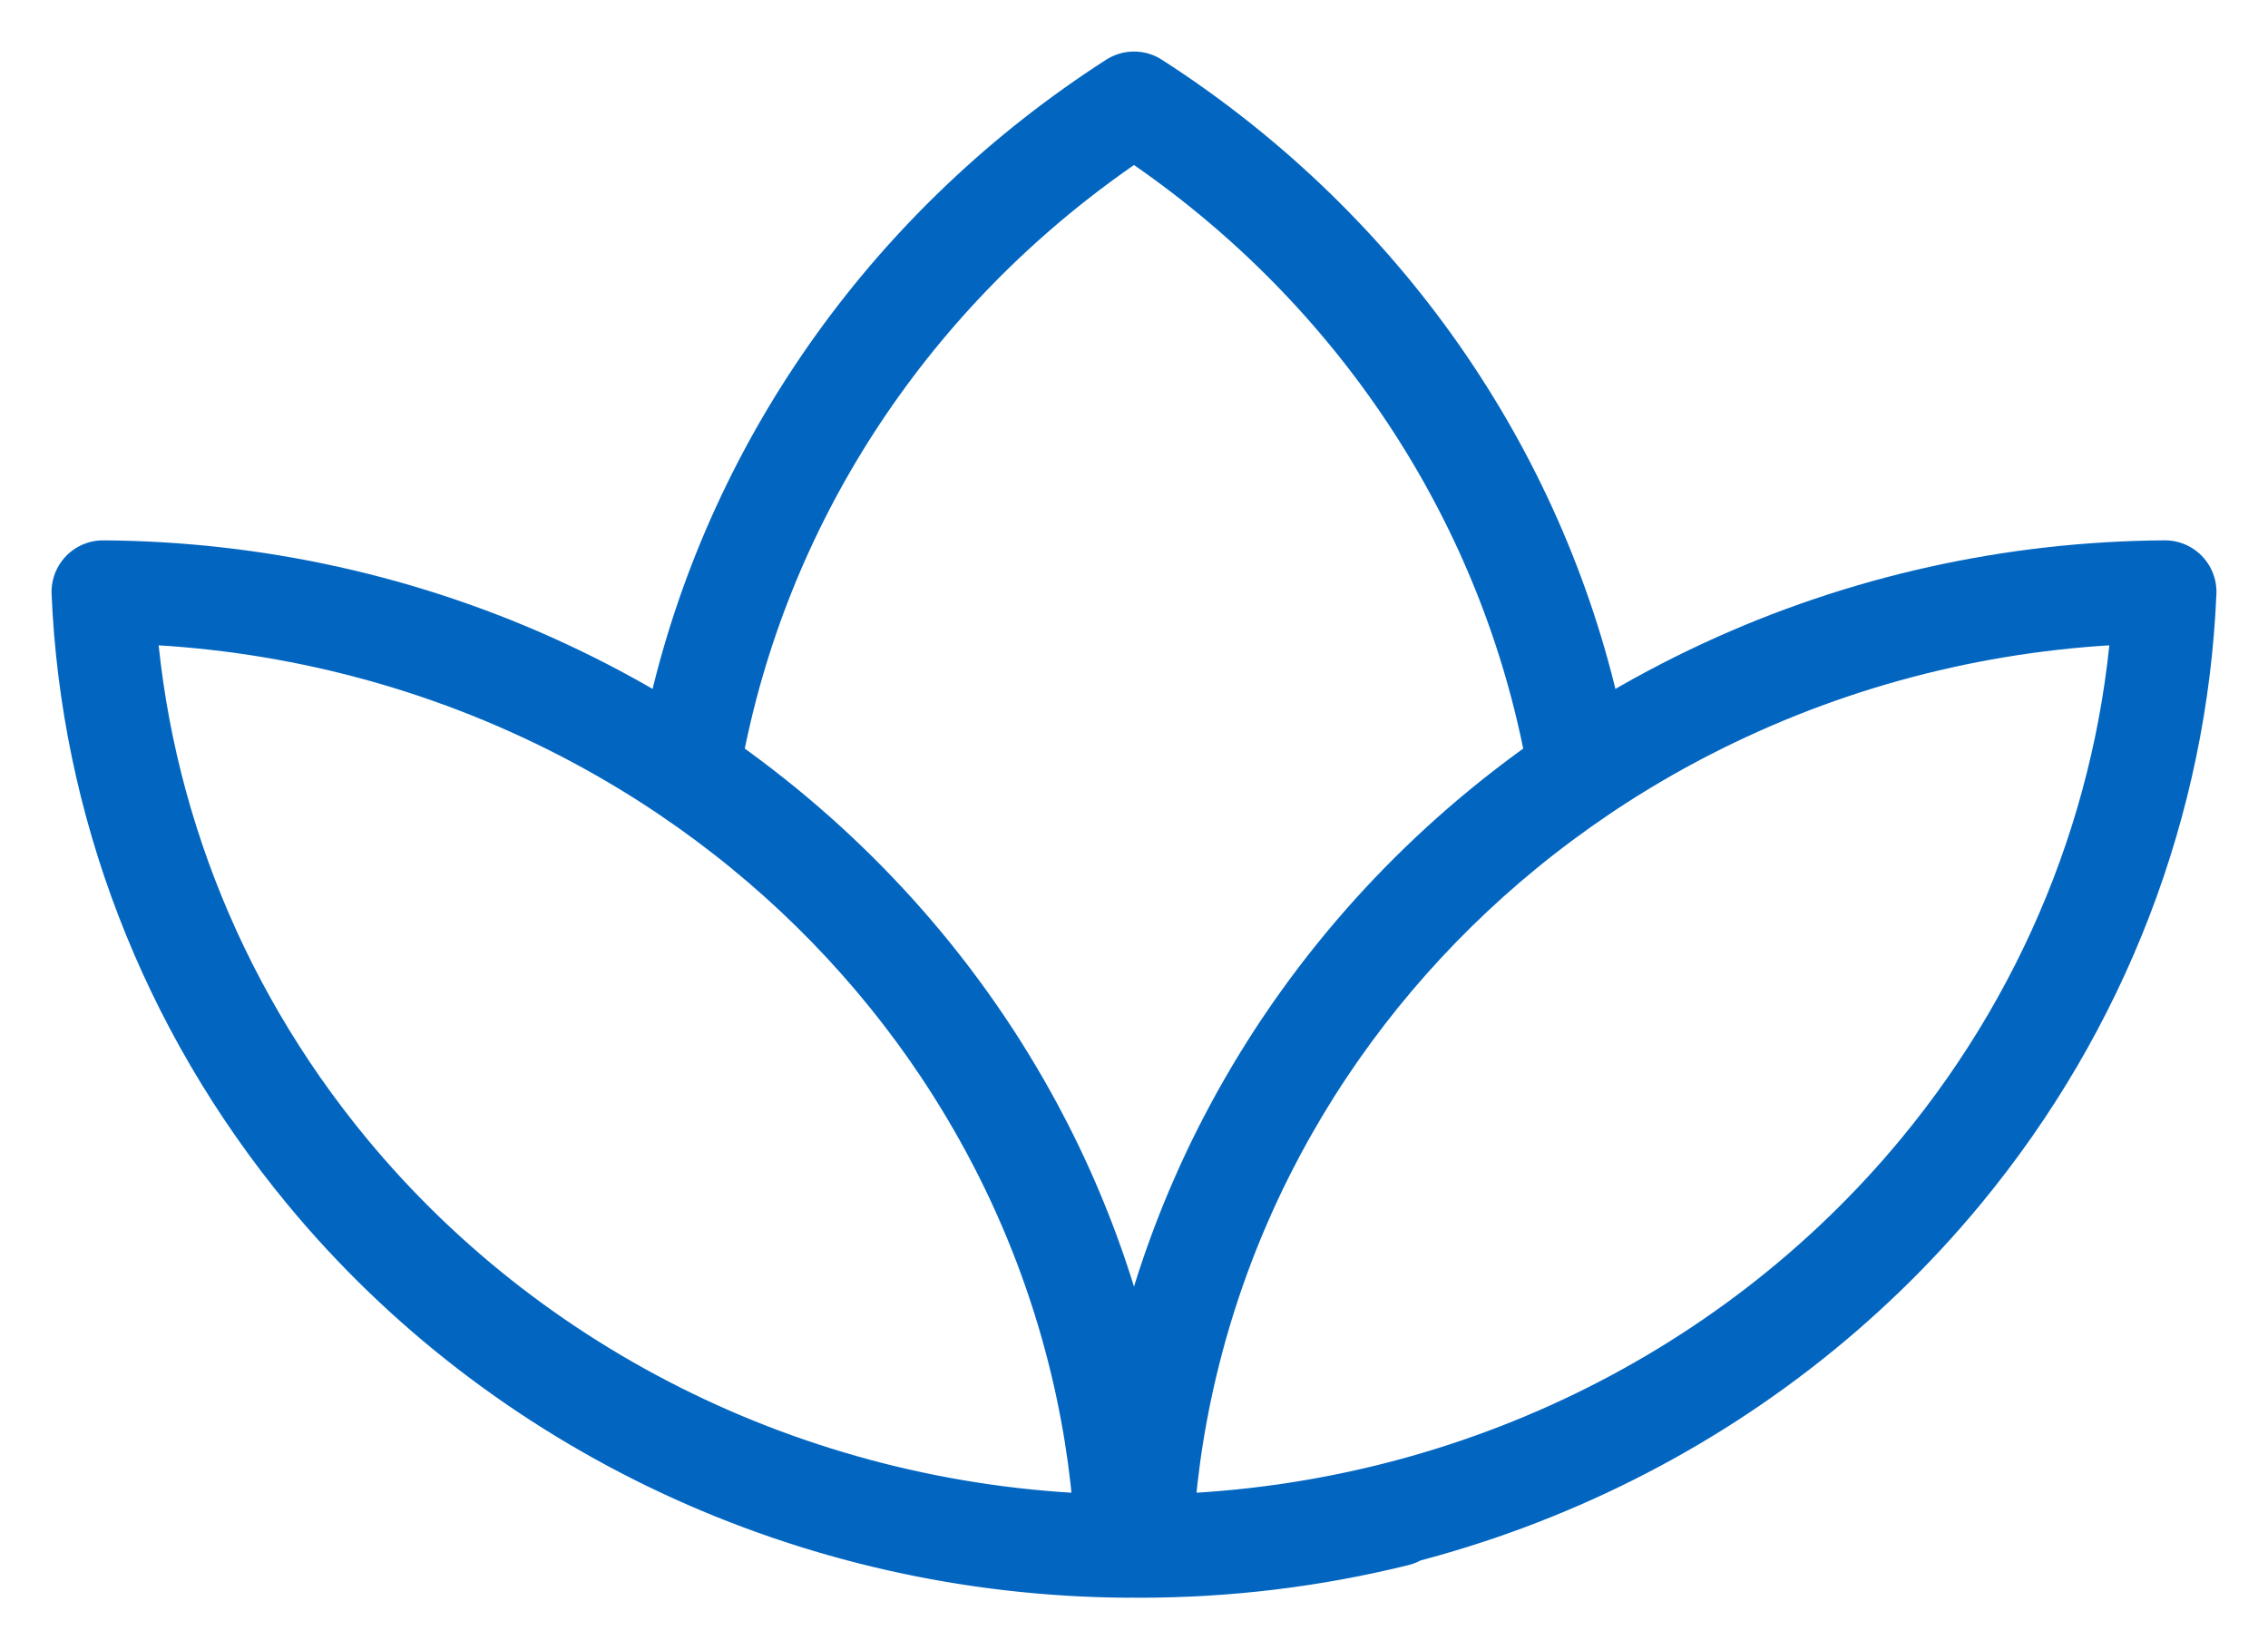
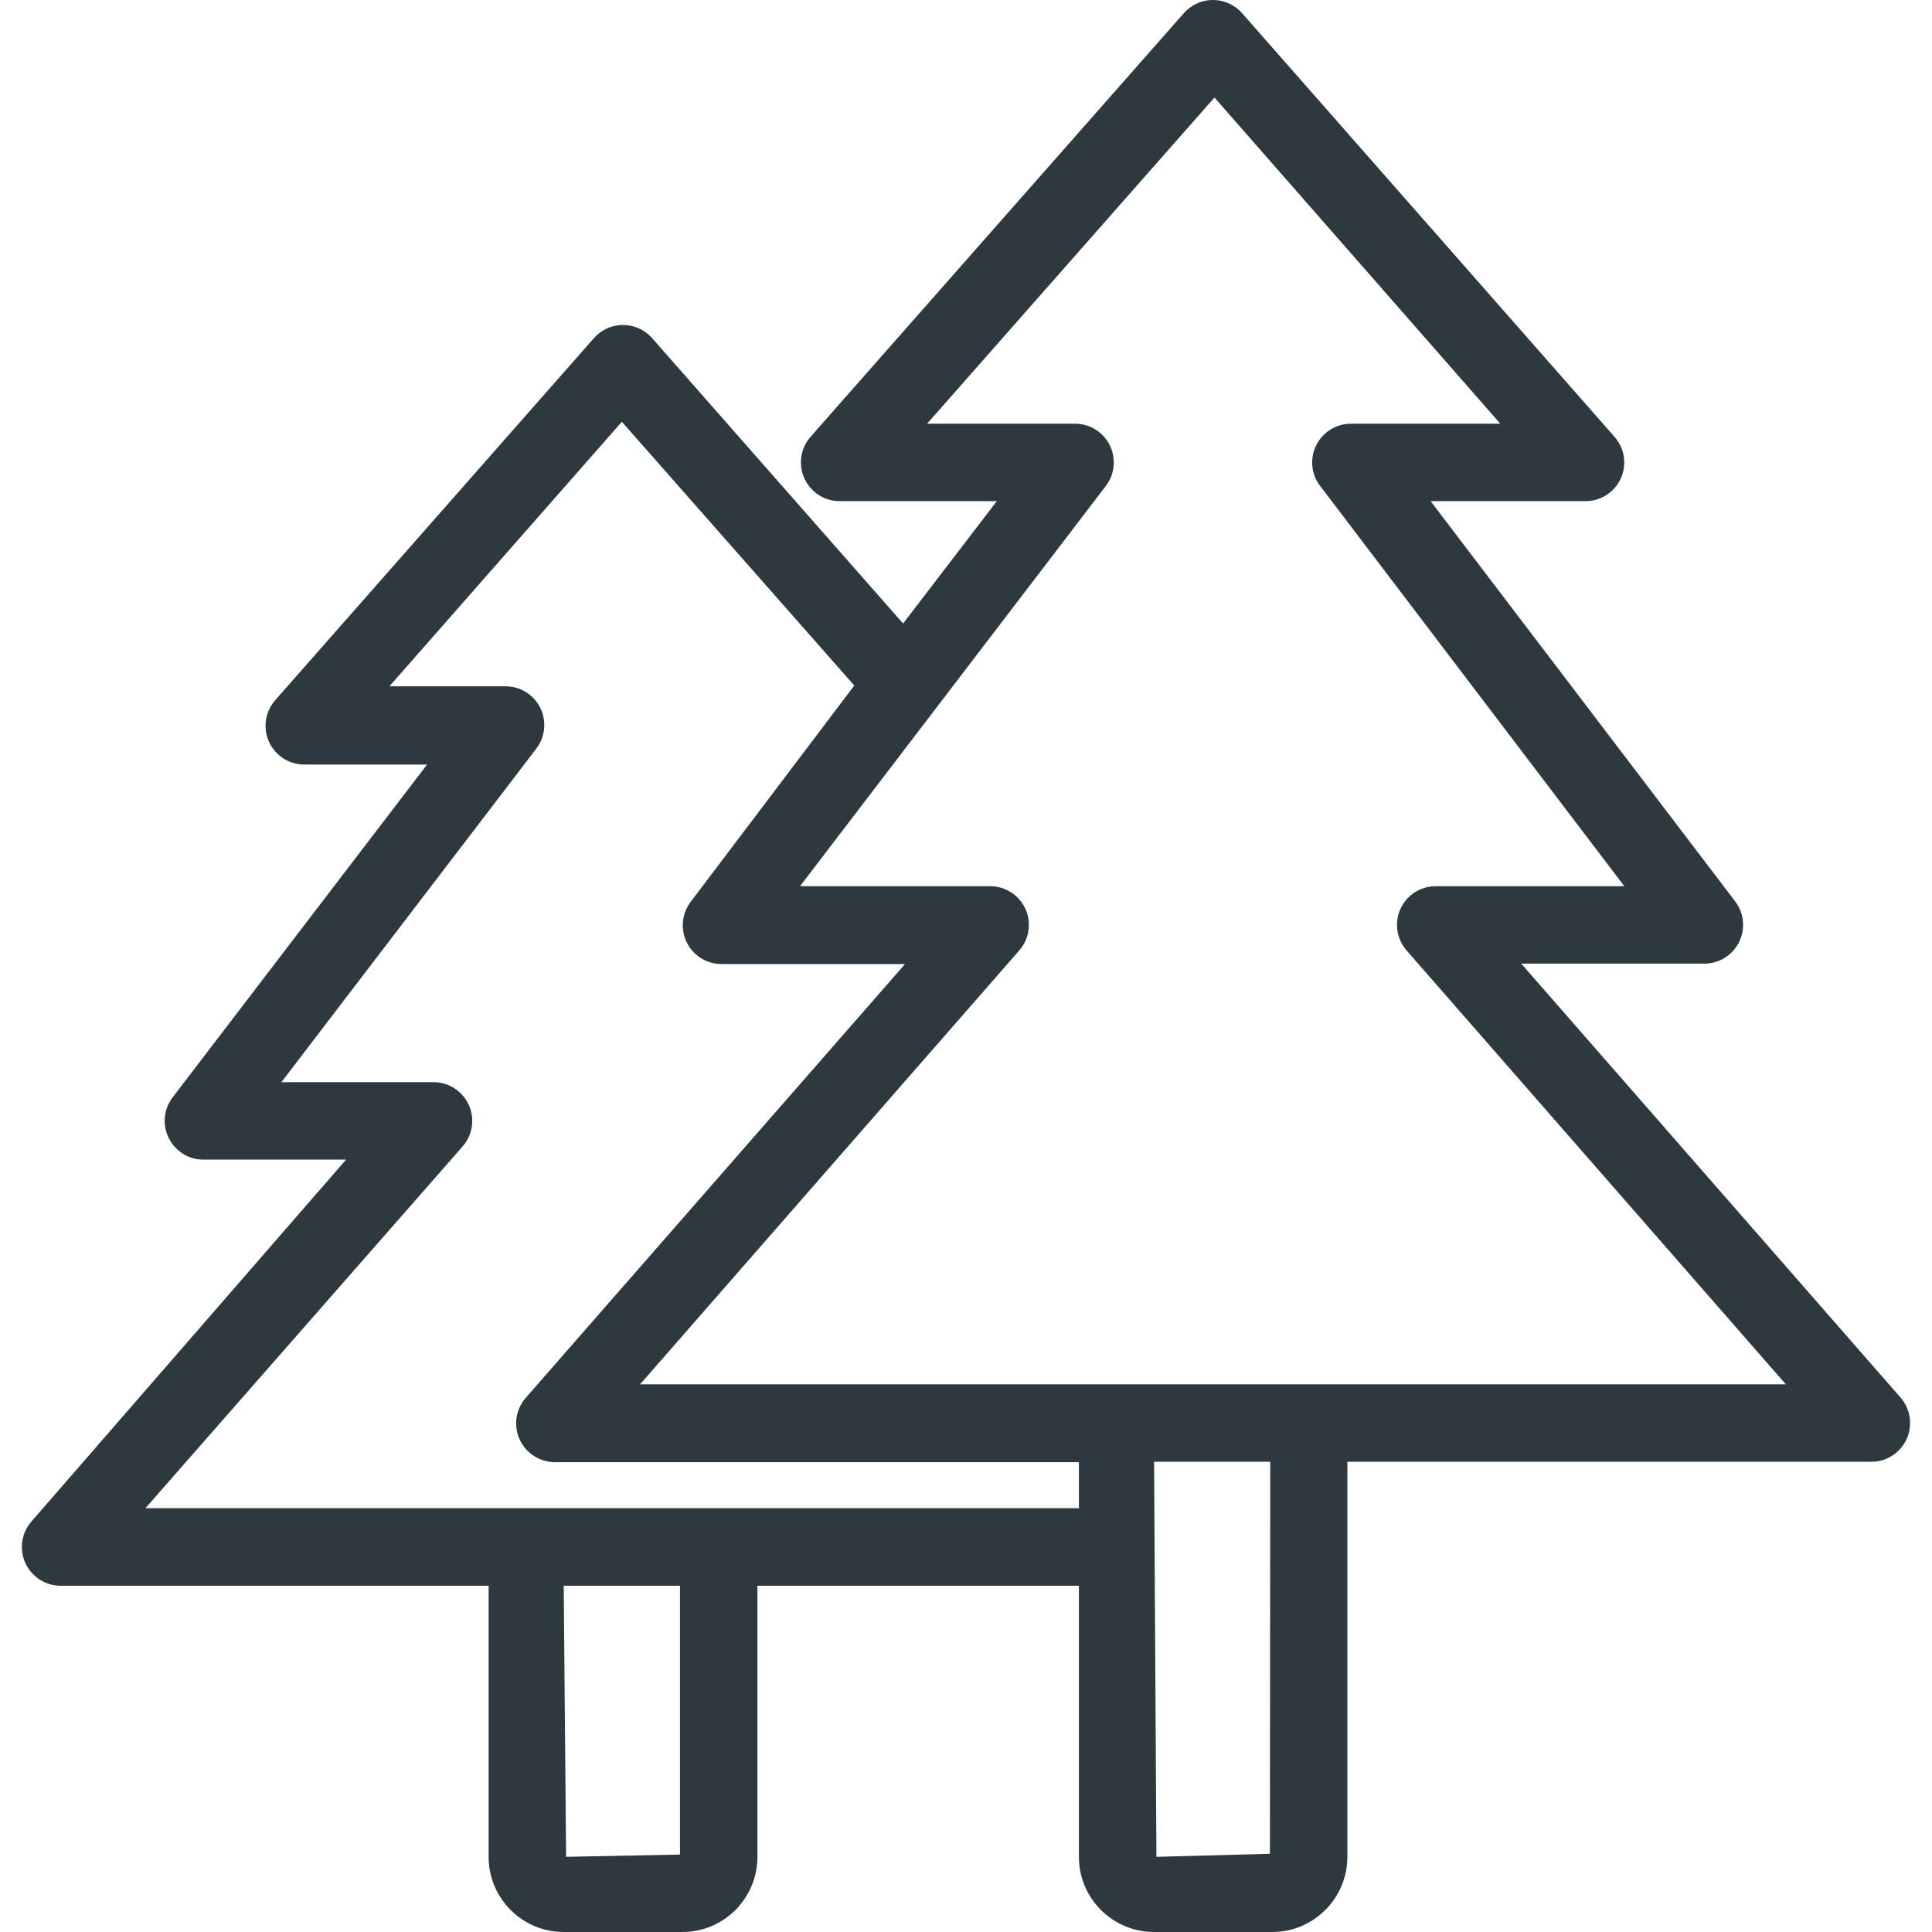
- <svg xmlns="http://www.w3.org/2000/svg" width="22" height="16" viewBox="0 0 22 16" fill="none">
-   <path d="M10.69 13.244C10.012 10.381 8.02 7.972 5.275 6.698C3.924 6.07 2.463 5.752 1 5.742C1.086 7.771 1.834 9.746 3.175 11.367C5.06 13.646 7.912 14.98 10.933 15C10.908 14.414 10.828 13.826 10.69 13.244ZM10.69 13.244C10.134 10.894 8.691 8.849 6.674 7.488C6.708 7.284 6.749 7.082 6.797 6.88C7.37 4.458 8.885 2.36 11 1C13.115 2.36 14.63 4.458 15.203 6.88C15.251 7.082 15.292 7.284 15.326 7.488C13.309 8.849 11.866 10.894 11.31 13.244M10.69 13.244C10.828 13.826 10.908 14.413 10.933 14.999C10.975 15 11.017 15 11.059 15C11.905 15 12.739 14.897 13.543 14.698C13.548 14.692 13.552 14.686 13.557 14.68C12.752 14.885 11.916 14.994 11.067 15M11.31 13.244C11.988 10.381 13.98 7.972 16.725 6.698C18.076 6.07 19.537 5.752 21 5.742C20.914 7.771 20.166 9.746 18.825 11.367C16.94 13.646 14.088 14.98 11.067 15M11.31 13.244C11.172 13.826 11.092 14.414 11.067 15" stroke="#0266C1" stroke-linecap="round" stroke-linejoin="round" />
+ <svg xmlns="http://www.w3.org/2000/svg" width="23" height="23" viewBox="0 0 23 23" fill="none">
+   <path d="M22.625 16.637L18.11 11.472H20.291C20.546 11.471 20.752 11.264 20.751 11.01C20.751 10.908 20.718 10.81 20.656 10.73L17.031 5.966H18.876C19.13 5.966 19.337 5.759 19.336 5.505C19.336 5.393 19.295 5.285 19.221 5.201L14.786 0.156C14.617 -0.035 14.326 -0.053 14.135 0.115C14.12 0.128 14.107 0.142 14.094 0.156L9.653 5.196C9.483 5.385 9.498 5.677 9.687 5.847C9.772 5.925 9.884 5.967 9.999 5.966H11.867L10.751 7.423L7.763 4.025C7.594 3.834 7.303 3.816 7.112 3.984C7.097 3.997 7.084 4.011 7.071 4.025L3.276 8.336C3.108 8.528 3.127 8.819 3.318 8.987C3.402 9.061 3.51 9.102 3.622 9.102H5.084L2.049 13.072C1.899 13.278 1.944 13.566 2.15 13.716C2.226 13.773 2.319 13.804 2.414 13.805H4.12L0.371 18.117C0.205 18.31 0.228 18.601 0.422 18.767C0.504 18.837 0.609 18.877 0.717 18.878H5.817V22.105C5.817 22.599 6.217 23 6.711 23H8.118C8.612 23.003 9.014 22.604 9.017 22.11C9.017 22.108 9.017 22.107 9.017 22.105V18.878H12.844V22.105C12.844 22.599 13.245 23 13.739 23H15.145C15.639 23 16.04 22.599 16.04 22.105V17.402H22.279C22.533 17.402 22.74 17.195 22.739 16.94C22.739 16.828 22.698 16.721 22.625 16.637ZM8.095 22.078L6.739 22.105L6.711 18.878H8.095V22.078ZM12.844 17.955H1.731L5.503 13.653C5.674 13.464 5.659 13.173 5.47 13.002C5.382 12.922 5.267 12.88 5.148 12.883H3.35L6.384 8.913C6.539 8.711 6.502 8.421 6.3 8.266C6.22 8.204 6.121 8.171 6.02 8.17H4.636L7.403 5.021L10.17 8.161L8.224 10.734C8.069 10.936 8.106 11.226 8.308 11.381C8.388 11.443 8.487 11.476 8.588 11.477H10.774L6.259 16.641C6.091 16.832 6.11 17.124 6.302 17.292C6.386 17.366 6.494 17.406 6.605 17.407H12.844V17.955ZM15.118 22.069L13.767 22.105L13.739 17.402H15.122L15.118 22.069ZM15.145 16.48H7.62L12.134 11.315C12.302 11.124 12.283 10.832 12.092 10.665C12.008 10.591 11.9 10.55 11.788 10.55H9.524L13.167 5.782C13.32 5.578 13.279 5.289 13.075 5.136C12.996 5.077 12.901 5.045 12.803 5.044H11.037L14.458 1.161L17.861 5.044H16.081C15.827 5.045 15.621 5.252 15.621 5.506C15.621 5.608 15.655 5.706 15.717 5.786L19.337 10.55H17.091C16.837 10.55 16.63 10.757 16.631 11.011C16.631 11.123 16.672 11.231 16.745 11.315L21.26 16.48H15.145Z" fill="#2D383F" />
</svg>
